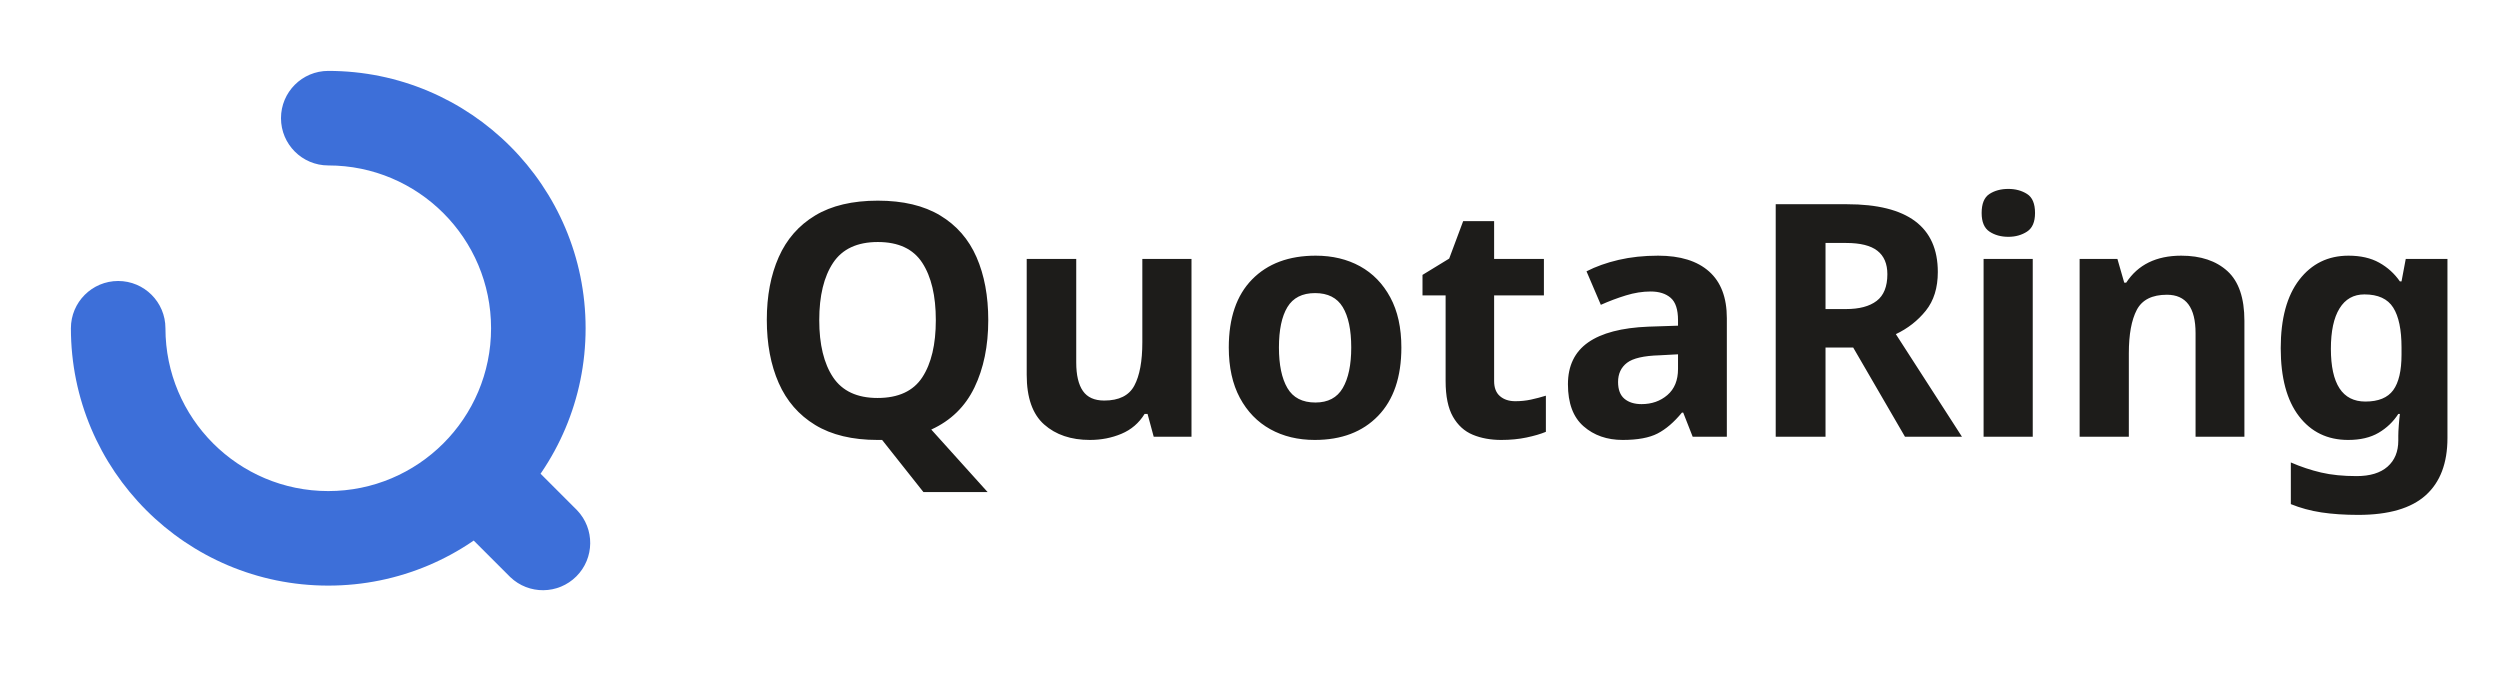
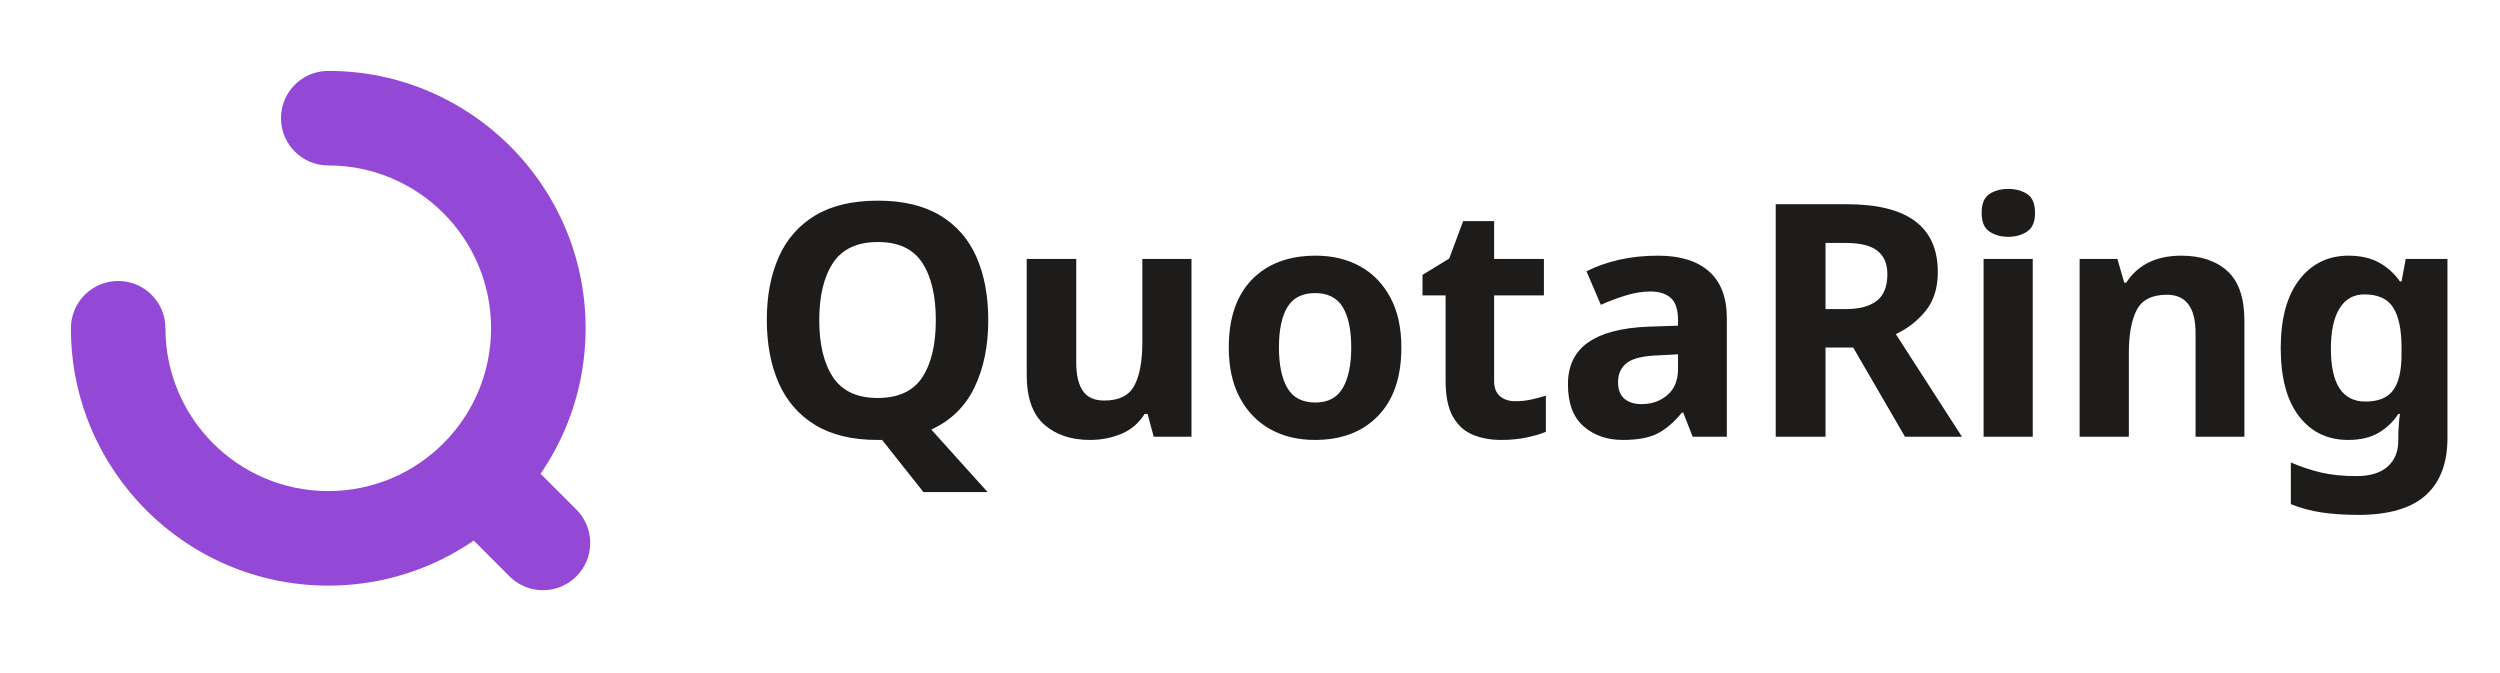
<svg xmlns="http://www.w3.org/2000/svg" viewBox="0 0 952 256" role="img" aria-label="QuotaRing">
-   <path fill="#3D6FD9" d="M125.00 27.00A98.0 98.0 0 1 1 27.00 125.00A18.0 18.0 0 0 1 63.00 125.00A62.0 62.0 0 1 0 125.00 63.00A18.0 18.0 0 0 1 125.00 27.00ZM194.30 168.84L219.75 194.30A18.0 18.0 0 0 1 194.30 219.75L168.84 194.30A18.0 18.0 0 0 1 194.30 168.84Z" />
+   <path fill="#9448D6" d="M125.00 27.00A98.0 98.0 0 1 1 27.00 125.00A18.0 18.0 0 0 1 63.00 125.00A62.0 62.0 0 1 0 125.00 63.00A18.0 18.0 0 0 1 125.00 27.00ZM194.30 168.84L219.75 194.30A18.0 18.0 0 0 1 194.30 219.75L168.84 194.30A18.0 18.0 0 0 1 194.30 168.84Z" />
  <path fill="#1D1C1A" transform="translate(285.19 166.30)" d="M91.14 -44.39C91.14 -34.56 89.38 -26.00 85.87 -18.73C82.35 -11.45 76.88 -6.12 69.44 -2.73L90.89 21.08L66.45 21.08L50.72 1.23C50.47 1.23 50.18 1.23 49.84 1.23C49.51 1.23 49.22 1.23 48.98 1.23C39.39 1.23 31.47 -0.67 25.23 -4.47C18.99 -8.27 14.36 -13.60 11.34 -20.46C8.32 -27.32 6.81 -35.34 6.81 -44.52C6.81 -53.61 8.32 -61.57 11.34 -68.38C14.36 -75.20 18.99 -80.49 25.23 -84.25C31.47 -88.01 39.43 -89.89 49.09 -89.89C58.69 -89.89 66.60 -88.01 72.84 -84.25C79.08 -80.49 83.69 -75.20 86.67 -68.38C89.65 -61.57 91.14 -53.57 91.14 -44.39M26.78 -44.39C26.78 -35.13 28.54 -27.88 32.05 -22.62C35.57 -17.38 41.21 -14.75 48.98 -14.75C56.91 -14.75 62.59 -17.38 66.02 -22.62C69.46 -27.88 71.17 -35.13 71.17 -44.39C71.17 -53.65 69.46 -60.92 66.02 -66.21C62.59 -71.50 56.95 -74.14 49.09 -74.14C41.25 -74.14 35.57 -71.50 32.05 -66.21C28.54 -60.92 26.78 -53.65 26.78 -44.39M168.53 -67.70L168.53 0.00L154.14 0.00L151.80 -8.67L150.67 -8.67C148.53 -5.20 145.59 -2.68 141.88 -1.12C138.16 0.45 134.15 1.23 129.84 1.23C122.66 1.23 116.85 -0.73 112.42 -4.66C107.99 -8.58 105.78 -14.89 105.78 -23.56L105.78 -67.70L124.64 -67.70L124.64 -28.27C124.64 -23.47 125.49 -19.86 127.18 -17.42C128.87 -14.98 131.58 -13.77 135.30 -13.77C140.92 -13.77 144.75 -15.67 146.77 -19.47C148.80 -23.27 149.81 -28.77 149.81 -35.95L149.81 -67.70L168.53 -67.70M248.45 -33.97C248.45 -22.73 245.50 -14.05 239.59 -7.94C233.67 -1.82 225.64 1.23 215.47 1.23C209.10 1.23 203.46 -0.13 198.55 -2.85C193.63 -5.58 189.77 -9.56 186.95 -14.81C184.14 -20.06 182.73 -26.45 182.73 -33.97C182.73 -45.22 185.69 -53.86 191.60 -59.89C197.51 -65.92 205.59 -68.94 215.84 -68.94C222.21 -68.94 227.83 -67.59 232.70 -64.91C237.58 -62.22 241.42 -58.27 244.23 -53.06C247.05 -47.85 248.45 -41.49 248.45 -33.97M201.83 -33.97C201.83 -27.35 202.90 -22.21 205.05 -18.53C207.21 -14.85 210.76 -13.02 215.72 -13.02C220.51 -13.02 223.98 -14.85 226.13 -18.53C228.28 -22.21 229.36 -27.35 229.36 -33.97C229.36 -40.67 228.28 -45.79 226.13 -49.35C223.98 -52.91 220.47 -54.69 215.59 -54.69C210.72 -54.69 207.21 -52.91 205.05 -49.35C202.90 -45.79 201.83 -40.67 201.83 -33.97M291.83 -13.52C293.90 -13.52 295.89 -13.72 297.79 -14.13C299.69 -14.54 301.59 -15.04 303.48 -15.62L303.48 -1.86C301.51 -1.04 299.05 -0.32 296.11 0.30C293.17 0.92 289.97 1.23 286.50 1.23C282.45 1.23 278.83 0.57 275.65 -0.75C272.47 -2.07 269.95 -4.36 268.09 -7.62C266.23 -10.89 265.30 -15.41 265.30 -21.20L265.30 -53.81L256.50 -53.81L256.50 -61.62L266.66 -67.83L271.98 -82.08L283.77 -82.08L283.77 -67.70L302.73 -67.70L302.73 -53.81L283.77 -53.81L283.77 -21.20C283.77 -18.64 284.51 -16.72 286.00 -15.44C287.49 -14.16 289.43 -13.52 291.83 -13.52M346.23 -68.94C354.66 -68.94 361.13 -66.93 365.63 -62.92C370.14 -58.91 372.39 -52.98 372.39 -45.14L372.39 0.00L359.38 0.00L355.78 -9.17L355.28 -9.17C352.30 -5.54 349.22 -2.89 346.04 -1.24C342.86 0.41 338.42 1.23 332.72 1.23C326.76 1.23 321.80 -0.50 317.83 -3.97C313.86 -7.44 311.88 -12.77 311.88 -19.97C311.88 -26.99 314.44 -32.30 319.56 -35.90C324.69 -39.50 332.34 -41.50 342.52 -41.91L353.80 -42.28L353.80 -44.39C353.80 -48.44 352.87 -51.27 351.01 -52.88C349.15 -54.49 346.60 -55.30 343.38 -55.30C340.31 -55.30 337.17 -54.80 333.95 -53.81C330.72 -52.82 327.54 -51.62 324.41 -50.22L318.95 -62.98C322.51 -64.81 326.58 -66.26 331.16 -67.33C335.75 -68.40 340.78 -68.94 346.23 -68.94M346.72 -31.00C340.77 -30.83 336.66 -29.88 334.38 -28.15C332.11 -26.41 330.97 -23.97 330.97 -20.83C330.97 -17.93 331.78 -15.80 333.39 -14.45C335.01 -13.09 337.18 -12.41 339.91 -12.41C343.79 -12.41 347.08 -13.56 349.77 -15.88C352.45 -18.19 353.80 -21.49 353.80 -25.80L353.80 -31.38L346.72 -31.00M418.14 -88.53C441.20 -88.53 452.73 -79.93 452.73 -62.73C452.73 -56.70 451.21 -51.79 448.15 -47.98C445.09 -44.18 441.29 -41.21 436.75 -39.06L461.92 0.00L440.22 0.00L420.50 -33.97L409.97 -33.97L409.97 0.00L391.00 0.00L391.00 -88.53L418.14 -88.53M417.78 -73.78L409.97 -73.78L409.97 -48.61L417.78 -48.61C422.82 -48.61 426.71 -49.64 429.43 -51.71C432.15 -53.78 433.52 -57.17 433.52 -61.88C433.52 -65.84 432.26 -68.82 429.73 -70.80C427.21 -72.79 423.23 -73.78 417.78 -73.78M479.58 -94.36C482.31 -94.36 484.68 -93.72 486.71 -92.44C488.74 -91.16 489.75 -88.74 489.75 -85.19C489.75 -81.79 488.74 -79.43 486.71 -78.11C484.68 -76.79 482.31 -76.12 479.58 -76.12C476.78 -76.12 474.38 -76.79 472.40 -78.11C470.41 -79.43 469.42 -81.79 469.42 -85.19C469.42 -88.74 470.41 -91.16 472.40 -92.44C474.38 -93.72 476.78 -94.36 479.58 -94.36M488.88 -67.70L488.88 0.00L470.16 0.00L470.16 -67.70L488.88 -67.70M545.42 -68.94C552.86 -68.94 558.73 -66.97 563.03 -63.05C567.33 -59.12 569.48 -52.82 569.48 -44.14L569.48 0.00L550.88 0.00L550.88 -39.44C550.88 -49.19 547.24 -54.06 539.97 -54.06C534.34 -54.06 530.52 -52.14 528.50 -48.30C526.48 -44.45 525.47 -38.94 525.47 -31.75L525.47 0.00L506.73 0.00L506.73 -67.70L521.12 -67.70L523.72 -58.66L524.47 -58.66C528.94 -65.51 535.92 -68.94 545.42 -68.94M609.11 -68.94C613.73 -68.94 617.64 -68.05 620.82 -66.27C624.00 -64.50 626.62 -62.12 628.69 -59.14L629.31 -59.14L630.92 -67.70L646.80 -67.70L646.80 0.50C646.80 10.08 644.03 17.36 638.49 22.32C632.96 27.28 624.40 29.77 612.83 29.77C607.62 29.77 602.95 29.45 598.81 28.83C594.68 28.20 590.79 27.15 587.16 25.67L587.16 9.80C590.96 11.45 594.80 12.73 598.69 13.64C602.57 14.55 607.08 15.00 612.20 15.00C617.33 15.00 621.26 13.80 623.98 11.41C626.71 9.01 628.08 5.70 628.08 1.48L628.08 -0.38C628.08 -1.36 628.14 -2.68 628.27 -4.34C628.39 -5.99 628.53 -7.43 628.69 -8.67L628.08 -8.67C626.17 -5.70 623.67 -3.31 620.57 -1.49C617.47 0.33 613.61 1.23 608.98 1.23C601.13 1.23 594.89 -1.78 590.26 -7.81C585.63 -13.84 583.31 -22.48 583.31 -33.72C583.31 -44.97 585.67 -53.65 590.38 -59.77C595.10 -65.88 601.34 -68.94 609.11 -68.94M615.17 -54.19C611.05 -54.19 607.89 -52.41 605.70 -48.85C603.50 -45.29 602.41 -40.17 602.41 -33.48C602.41 -20.09 606.79 -13.39 615.55 -13.39C620.51 -13.39 624.04 -14.84 626.15 -17.73C628.26 -20.63 629.31 -25.14 629.31 -31.25L629.31 -33.97C629.31 -40.75 628.26 -45.82 626.15 -49.16C624.04 -52.51 620.38 -54.19 615.17 -54.19Z" />
</svg>
